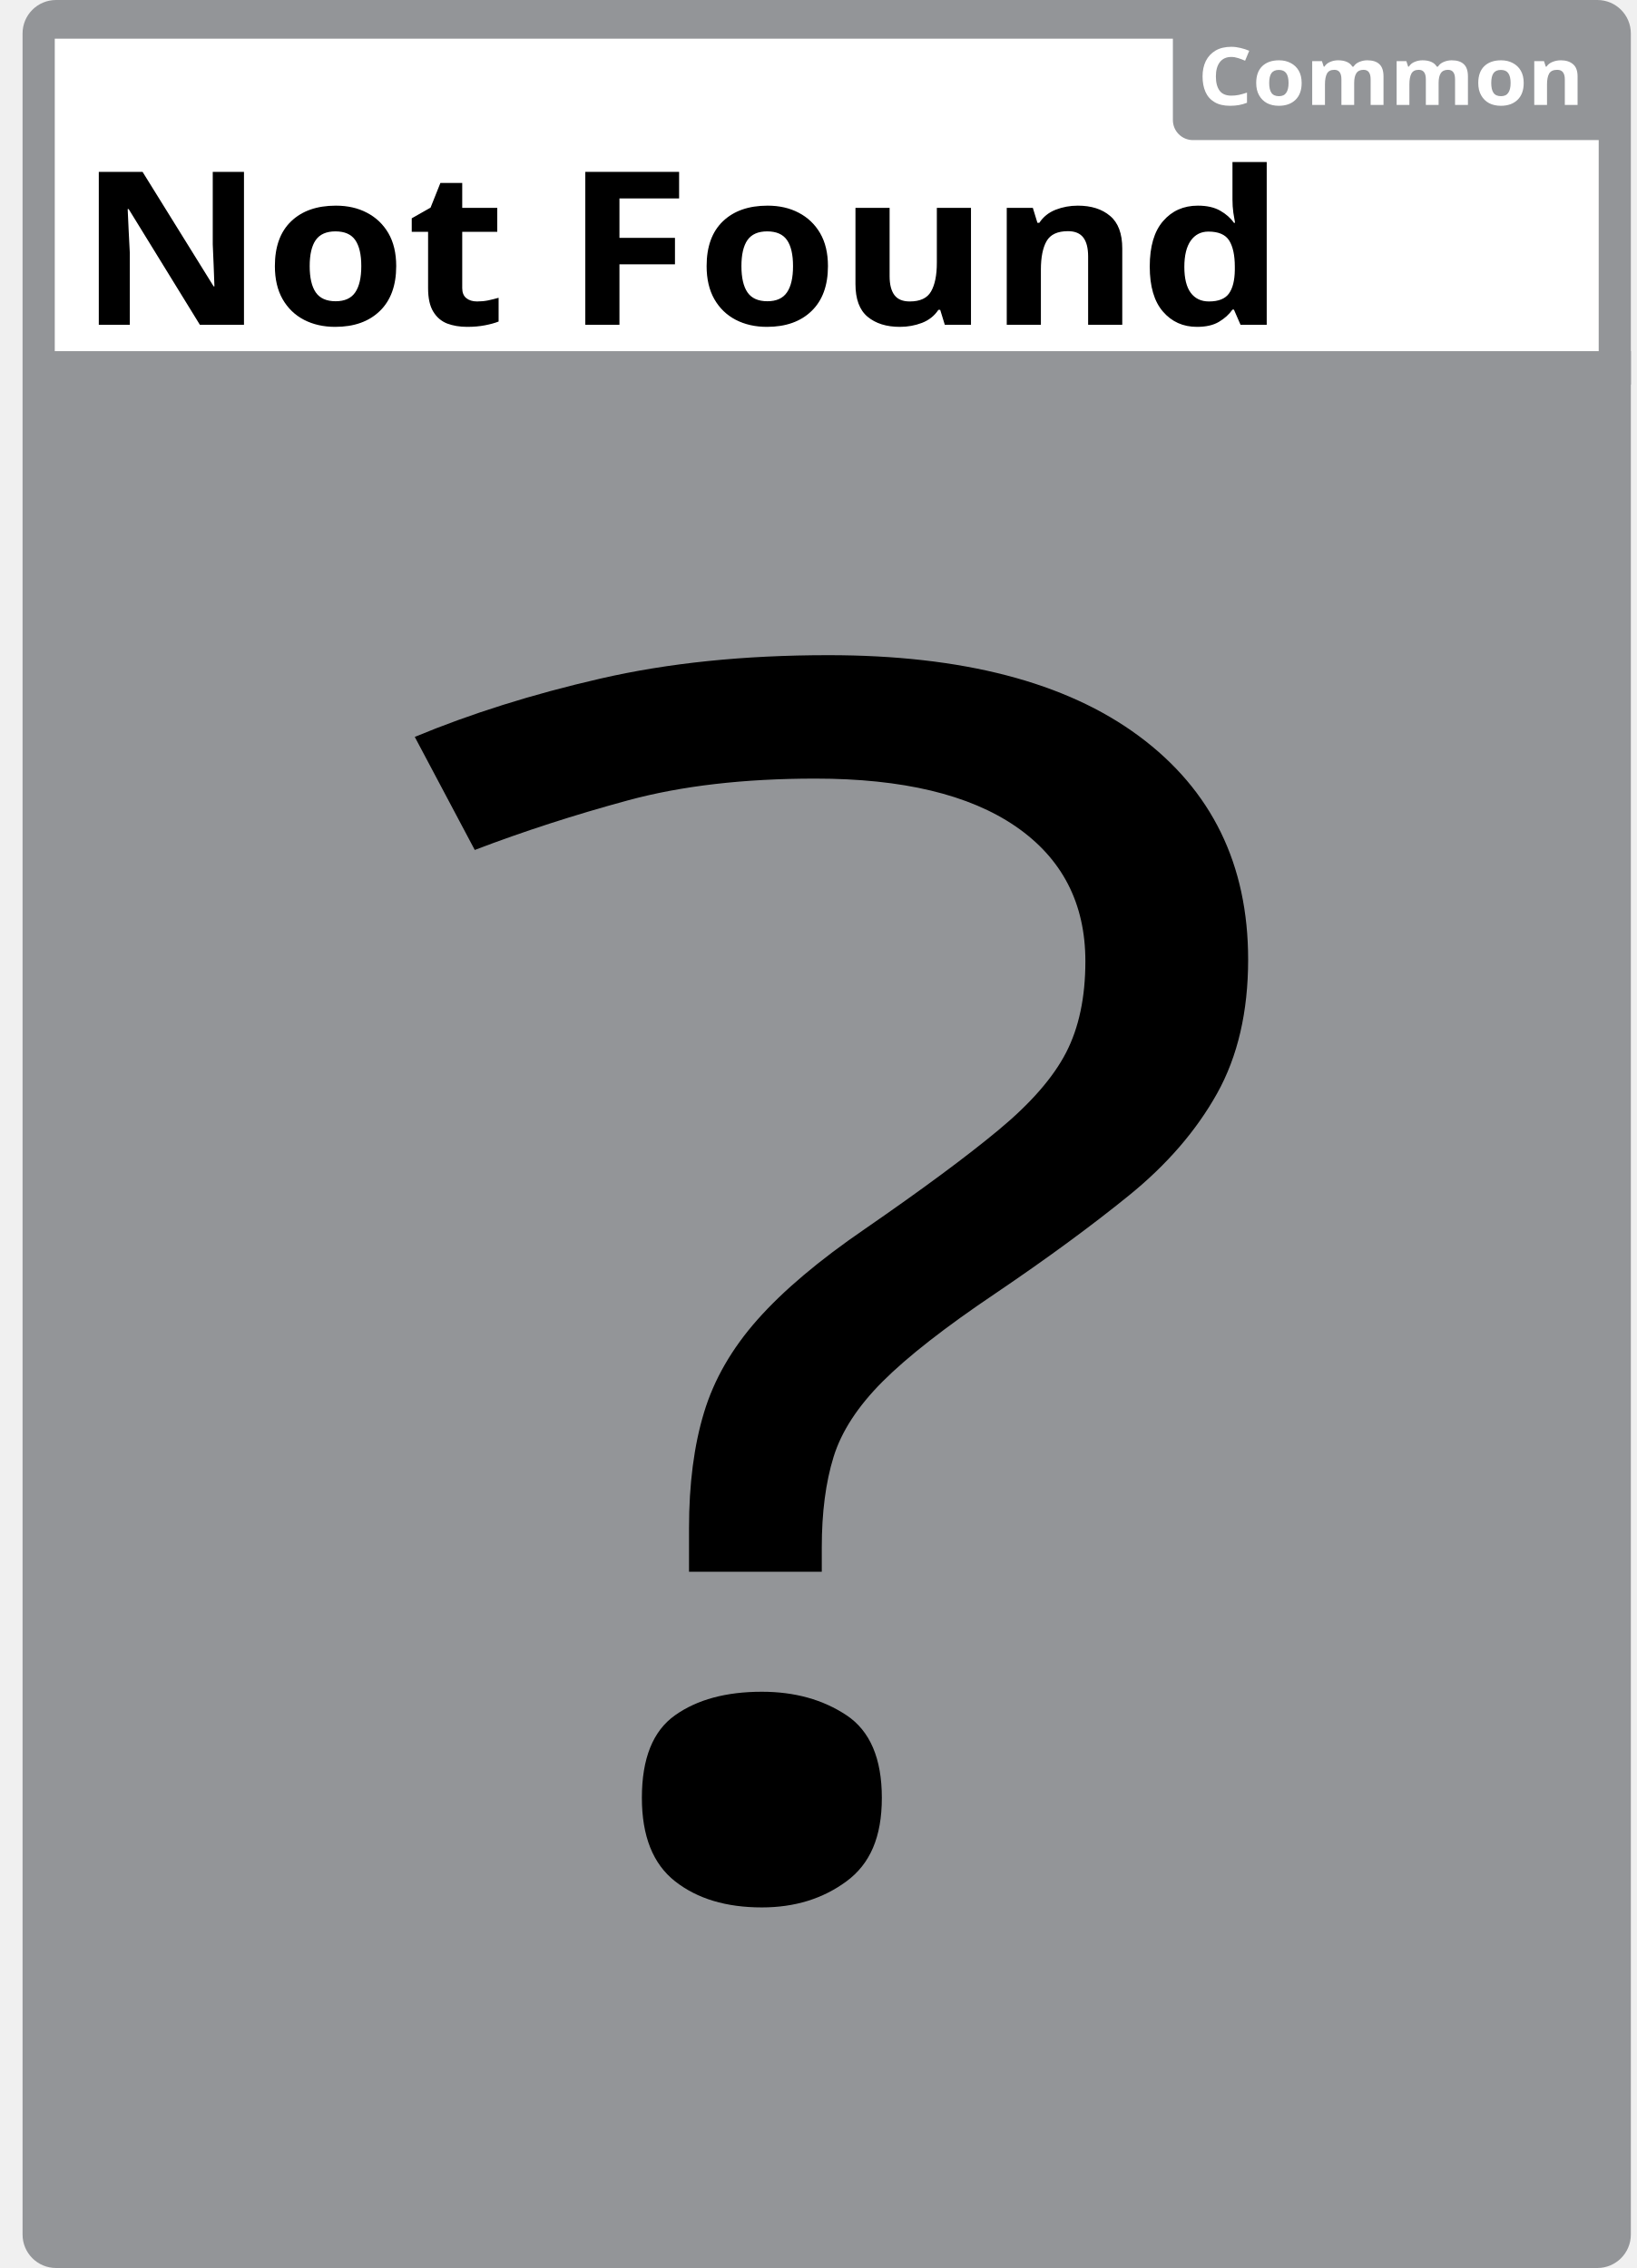
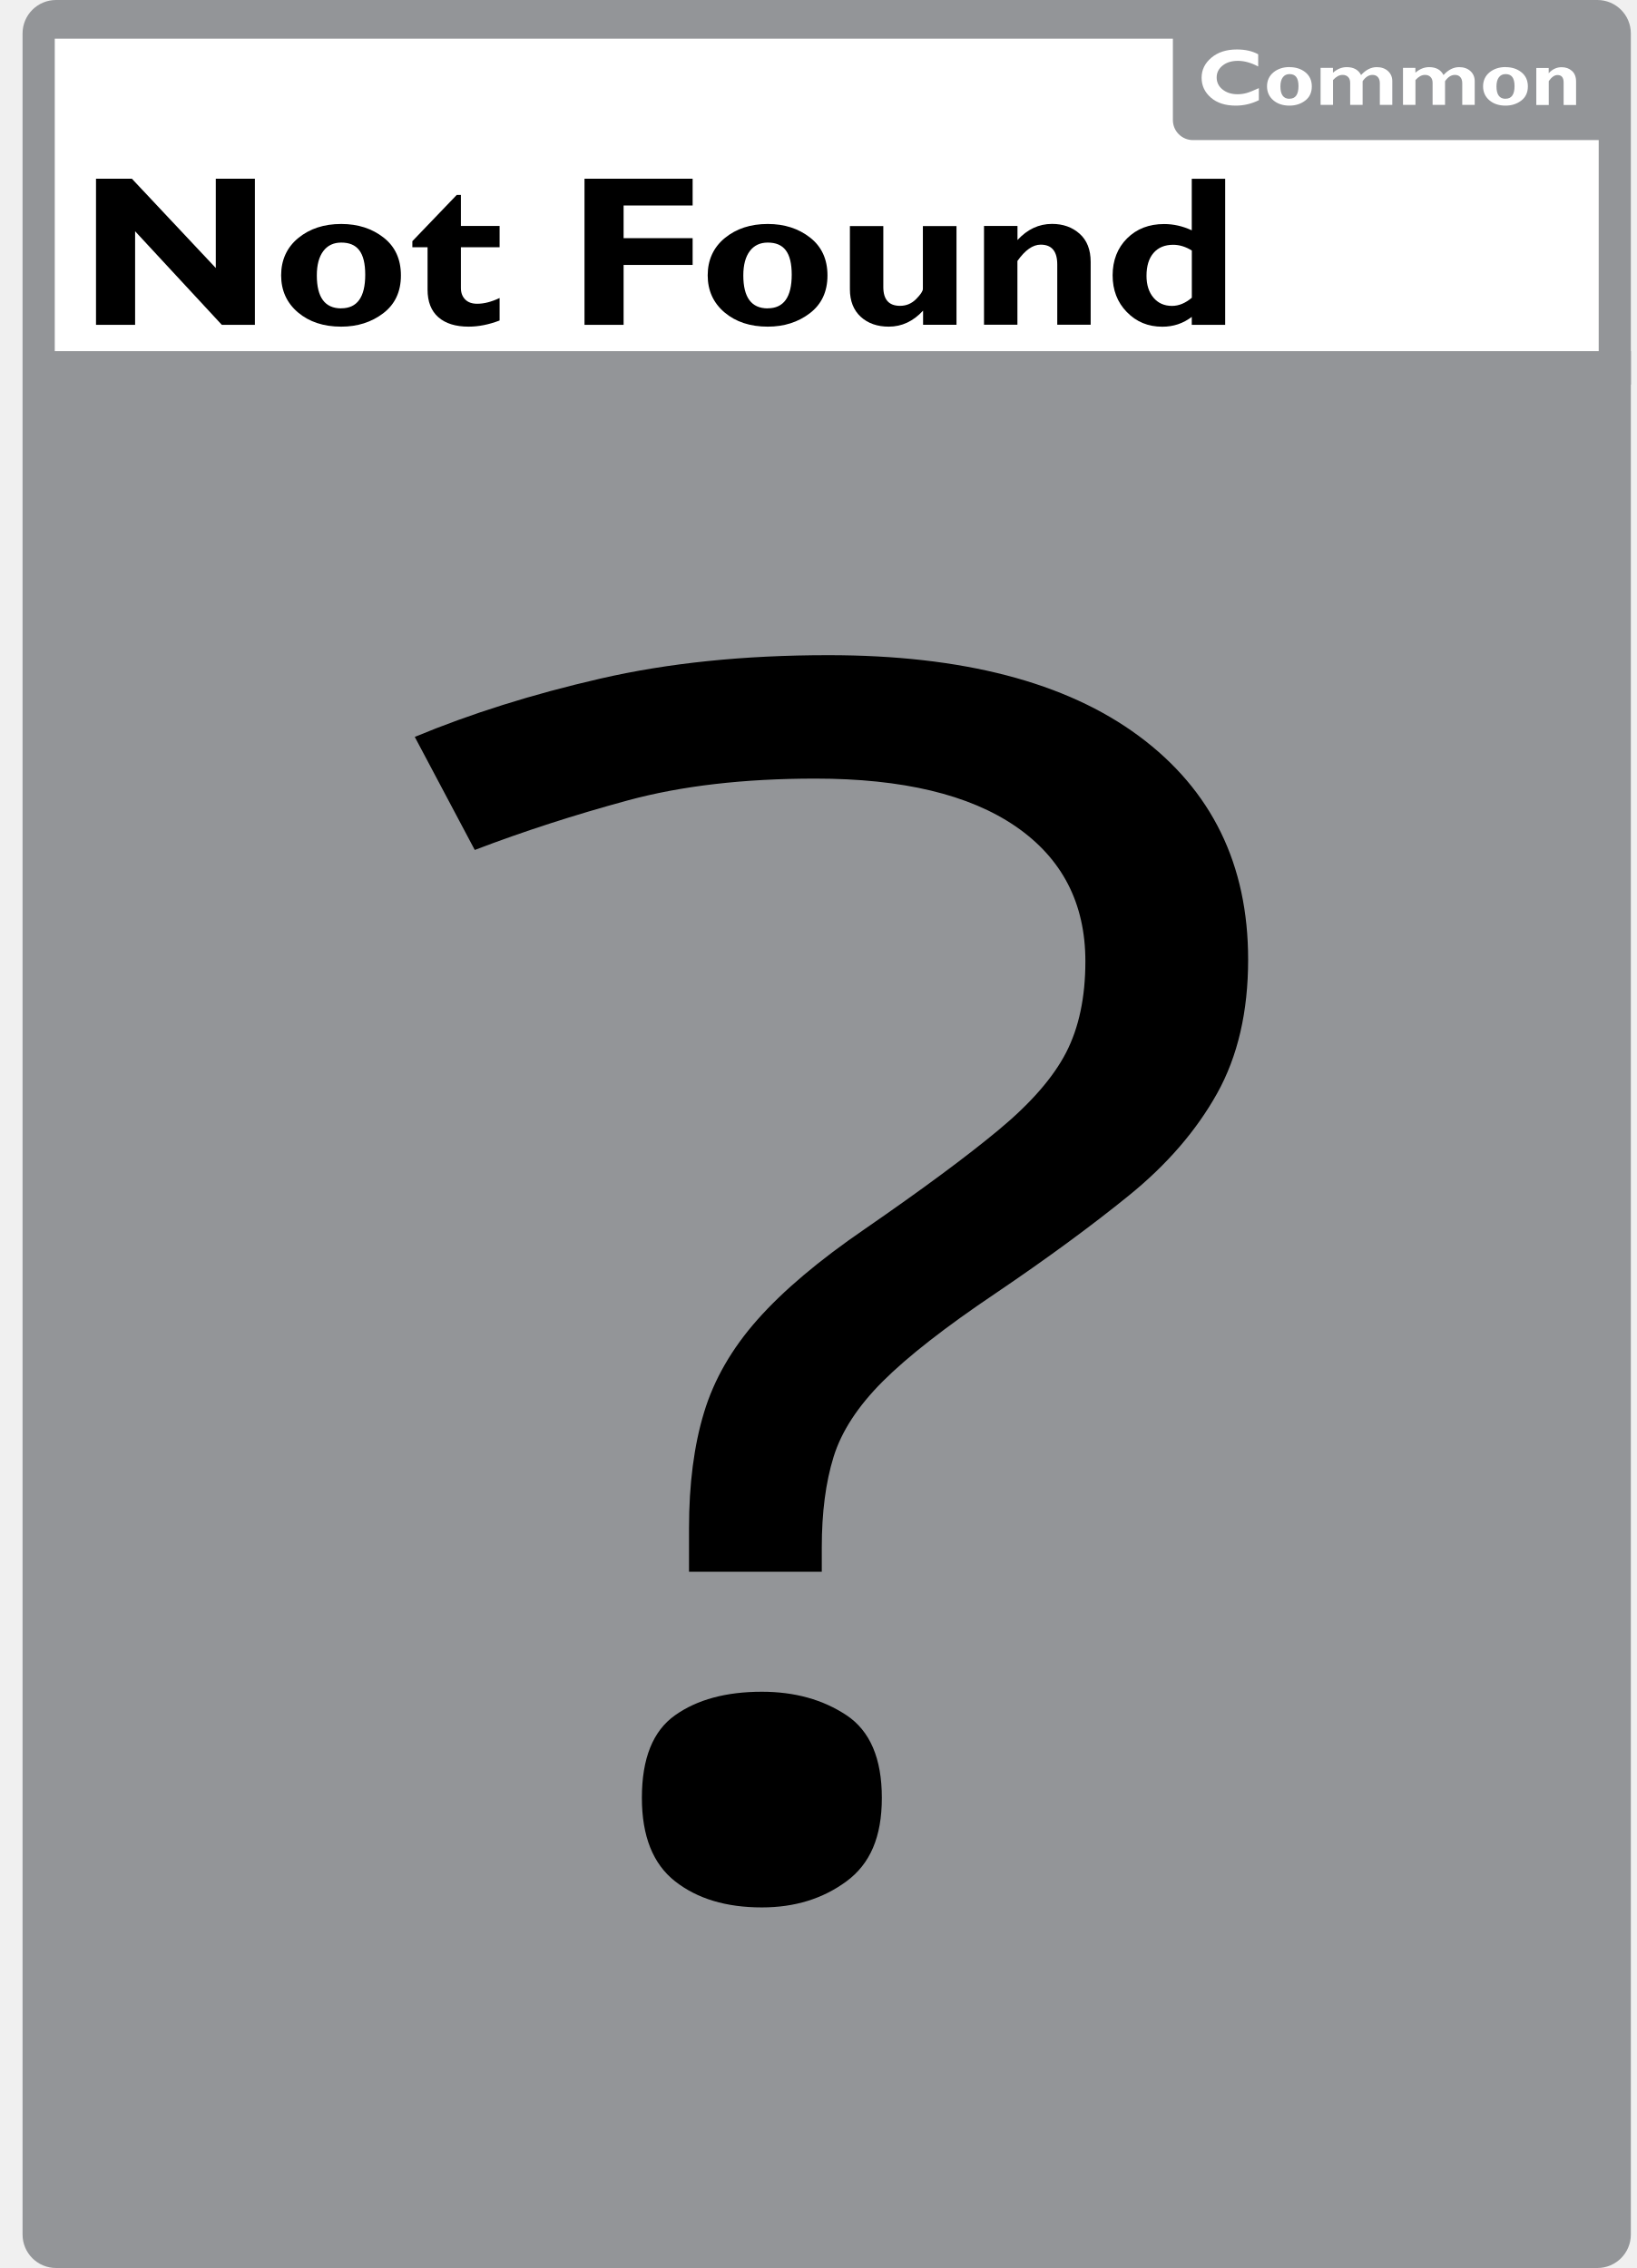
<svg xmlns="http://www.w3.org/2000/svg" id="Outline" width="244.38" height="338.83" viewBox="0 0 244.38 338.83">
  <defs>
    <style>
-       .cls-1, .cls-2 {
+       .cls-1 {
        fill: #fff;
      }

-       .cls-3 {
+       .cls-2 {
        fill: none;
        stroke: #939598;
        stroke-miterlimit: 10;
        stroke-width: 5px;
      }

-       .cls-2 {
-         font-size: 12px;
-       }
- 
-       .cls-2, .cls-4 {
-         font-family: GillSansMT-Bold, 'Gill Sans MT';
-         font-weight: 700;
-       }
- 
-       .cls-5 {
+       .cls-3 {
        fill: #939598;
-       }
- 
-       .cls-4 {
-         font-size: 32px;
-       }
- 
-       .cls-6 {
-         letter-spacing: -.03em;
      }
    </style>
  </defs>
-   <rect class="cls-5" x="3.37" width="240.21" height="338.83" rx="5" ry="5" />
+   <rect class="cls-3" x="3.37" width="240.21" height="338.83" rx="5" ry="5" />
  <rect class="cls-1" x="8.18" y="5.78" width="230.6" height="49.18" />
-   <path class="cls-5" d="M175.18,5.17h64.83v15.76h-61.83c-1.66,0-3-1.34-3-3V5.17h0Z" />
-   <text class="cls-4" transform="translate(11.68 48.52) scale(1.07 1)">
-     <tspan x="0" y="0">Not </tspan>
-     <tspan class="cls-6" x="67.91" y="0">F</tspan>
-     <tspan x="86.28" y="0">ound</tspan>
-   </text>
-   <text class="cls-2" transform="translate(178.86 15.68) scale(1.07 1)">
-     <tspan x="0" y="0">Common</tspan>
-   </text>
-   <line class="cls-3" x1="5.96" y1="54.96" x2="243.59" y2="54.96" />
+   <path class="cls-3" d="M175.18,5.17h64.83v15.76h-61.83c-1.66,0-3-1.34-3-3V5.17h0Z" />
+   <g>
+     <path d="M38.07,26.7v21.83h-4.94l-12.95-13.98v13.98h-5.84v-21.83h5.36l12.53,13.34v-13.34h5.84Z" />
+     <path d="M50.97,33.46c2.49,0,4.59.68,6.32,2.03s2.59,3.24,2.59,5.66-.88,4.31-2.64,5.65-3.85,2-6.28,2c-2.63,0-4.78-.71-6.46-2.13-1.67-1.42-2.51-3.27-2.51-5.54s.85-4.17,2.56-5.57c1.71-1.4,3.84-2.1,6.41-2.1ZM50.97,46.06c2.38,0,3.58-1.67,3.58-5.02s-1.19-4.8-3.58-4.8c-1.14,0-2.04.42-2.68,1.27-.64.85-.97,2.06-.97,3.63,0,3.29,1.21,4.93,3.64,4.93Z" />
+     <path d="M74.62,33.77v3.17h-5.78v6.08c0,.73.22,1.3.65,1.73s1.03.63,1.79.63c1.03,0,2.14-.29,3.34-.86v3.36c-1.59.61-3.13.92-4.62.92-1.95,0-3.46-.47-4.53-1.41-1.07-.94-1.61-2.31-1.61-4.12v-6.33h-2.27v-.91l6.63-6.91h.62v4.64h5.78Z" />
+     <path d="M103.45,26.7v4h-10.31v4.88h10.31v4h-10.31v8.95h-5.84v-21.83h16.16Z" />
+     <path d="M114.67,33.46c2.49,0,4.59.68,6.32,2.03s2.6,3.24,2.6,5.66-.88,4.31-2.64,5.65-3.85,2-6.28,2c-2.63,0-4.78-.71-6.46-2.13-1.67-1.42-2.51-3.27-2.51-5.54s.85-4.17,2.56-5.57c1.71-1.4,3.84-2.1,6.41-2.1ZM114.67,46.06c2.38,0,3.58-1.67,3.58-5.02s-1.19-4.8-3.58-4.8c-1.14,0-2.04.42-2.68,1.27-.64.85-.97,2.06-.97,3.63,0,3.29,1.21,4.93,3.64,4.93Z" />
+     <path d="M137.87,48.52v-2.11c-1.47,1.59-3.17,2.39-5.12,2.39-1.72,0-3.12-.49-4.2-1.48-1.07-.99-1.61-2.36-1.61-4.11v-9.44h4.99v9.11c0,1.87.83,2.81,2.5,2.81.94,0,1.74-.34,2.41-1.02s1-1.18,1-1.51v-9.39h5.02v14.75h-4.99Z" />
+     <path d="M151.97,33.77v2.09c1.47-1.6,3.19-2.41,5.16-2.41,1.65,0,3.02.49,4.12,1.47s1.65,2.38,1.65,4.21v9.38h-4.99v-9c0-1.97-.82-2.96-2.47-2.96-1.18,0-2.33.81-3.48,2.44v9.52h-4.99v-14.75h4.99Z" />
+     <path d="M182.99,26.7v21.83h-4.99v-1.19c-1.28.98-2.74,1.47-4.4,1.47-2.12,0-3.88-.73-5.3-2.19-1.42-1.46-2.12-3.29-2.12-5.49s.72-4.09,2.16-5.52c1.44-1.43,3.28-2.14,5.53-2.14,1.4,0,2.78.31,4.13.94v-7.7h4.99ZM178.01,44.48v-7.05c-.91-.57-1.84-.86-2.79-.86-1.25,0-2.23.41-2.93,1.22-.7.81-1.05,1.95-1.05,3.42,0,1.35.35,2.44,1.04,3.26.69.82,1.62,1.23,2.77,1.23,1.02,0,2-.41,2.96-1.22Z" />
+   </g>
+   <g>
+     <path class="cls-1" d="M188.02,13.18v1.79c-1.1.54-2.25.81-3.45.81-1.56,0-2.8-.4-3.72-1.2s-1.38-1.79-1.38-2.97.49-2.17,1.46-2.99,2.24-1.23,3.81-1.23c1.25,0,2.31.24,3.18.72v1.82c-1.06-.56-2.07-.84-3.02-.84s-1.7.23-2.29.7c-.59.47-.89,1.06-.89,1.78s.29,1.33.88,1.8,1.33.71,2.24.71c.45,0,.89-.06,1.3-.17.42-.11,1.04-.36,1.87-.74Z" />
+     <path class="cls-1" d="M192.6,10.03c.93,0,1.72.25,2.36.76s.97,1.22.97,2.12-.33,1.62-.99,2.12c-.66.5-1.44.75-2.35.75-.98,0-1.79-.27-2.41-.8-.62-.53-.94-1.23-.94-2.08s.32-1.56.96-2.09c.64-.52,1.44-.79,2.39-.79ZM192.6,14.75c.89,0,1.34-.63,1.34-1.88s-.45-1.8-1.34-1.8c-.43,0-.76.16-1,.48-.24.32-.36.77-.36,1.36,0,1.23.45,1.85,1.36,1.85Z" />
+     <path class="cls-1" d="M199.09,10.15v.71c.63-.55,1.32-.83,2.06-.83,1.02,0,1.73.39,2.14,1.18.72-.79,1.5-1.18,2.34-1.18.68,0,1.24.19,1.67.58.43.39.65.89.65,1.51v3.55h-1.86v-3.24c0-.39-.1-.69-.29-.91-.19-.22-.46-.33-.81-.33-.54,0-1.04.31-1.47.94v3.54h-1.86v-3.28c0-.39-.1-.68-.31-.89-.21-.21-.48-.31-.83-.31-.49,0-.96.26-1.42.77v3.71h-1.86v-5.53h1.86Z" />
+     <path class="cls-1" d="M211.4,10.15v.71c.63-.55,1.32-.83,2.06-.83,1.02,0,1.73.39,2.14,1.18.72-.79,1.5-1.18,2.34-1.18.68,0,1.24.19,1.67.58.43.39.65.89.65,1.51v3.55h-1.86v-3.24c0-.39-.1-.69-.29-.91-.19-.22-.46-.33-.81-.33-.54,0-1.04.31-1.47.94v3.54h-1.86v-3.28c0-.39-.1-.68-.31-.89-.21-.21-.48-.31-.83-.31-.49,0-.96.26-1.42.77v3.71h-1.86v-5.53h1.86Z" />
+     <path class="cls-1" d="M224.87,10.03c.93,0,1.72.25,2.36.76s.97,1.22.97,2.12-.33,1.62-.99,2.12c-.66.5-1.44.75-2.35.75-.98,0-1.79-.27-2.41-.8-.62-.53-.94-1.23-.94-2.08s.32-1.56.96-2.09c.64-.52,1.44-.79,2.39-.79ZM224.87,14.75c.89,0,1.34-.63,1.34-1.88s-.45-1.8-1.34-1.8c-.43,0-.76.16-1,.48-.24.32-.36.77-.36,1.36,0,1.23.45,1.85,1.36,1.85Z" />
+     <path class="cls-1" d="M231.31,10.15v.79c.55-.6,1.19-.9,1.93-.9.62,0,1.13.18,1.54.55s.62.89.62,1.58v3.52h-1.86v-3.37c0-.74-.31-1.11-.92-1.11-.44,0-.87.3-1.3.91v3.57h-1.86v-5.53h1.86Z" />
+   </g>
+   <line class="cls-2" x1="5.96" y1="54.96" x2="243.59" y2="54.96" />
  <path d="M102.91,234.81v-6.5c0-6.58.74-12.34,2.24-17.28,1.49-4.94,4.16-9.57,8-13.9,3.84-4.33,9.17-8.83,16-13.51,8.53-5.89,15.2-10.82,20-14.81,4.8-3.98,8.16-7.84,10.08-11.56,1.92-3.72,2.88-8.27,2.88-13.64,0-8.66-3.47-15.37-10.4-20.14-6.93-4.76-16.91-7.15-29.92-7.15-10.67,0-20,1.08-28,3.25-8,2.17-15.63,4.64-22.88,7.41l-8.96-16.89c8.32-3.46,17.54-6.37,27.68-8.7,10.13-2.34,21.49-3.51,34.08-3.51,20.05,0,35.52,4.03,46.39,12.08,10.88,8.06,16.32,19.19,16.32,33.39,0,7.8-1.55,14.47-4.64,20.01-3.1,5.55-7.47,10.61-13.12,15.2-5.65,4.59-12.32,9.48-20,14.68-7.47,5.03-13.07,9.4-16.8,13.12-3.73,3.73-6.19,7.5-7.36,11.3-1.18,3.81-1.76,8.32-1.76,13.51v3.64h-19.84ZM95.87,268.59c0-5.89,1.65-10,4.96-12.34,3.3-2.34,7.62-3.51,12.96-3.51,4.9,0,9.12,1.17,12.64,3.51,3.52,2.34,5.28,6.46,5.28,12.34s-1.76,9.87-5.28,12.47c-3.52,2.6-7.73,3.9-12.64,3.9-5.33,0-9.65-1.3-12.96-3.9-3.31-2.6-4.96-6.76-4.96-12.47Z" />
</svg>
